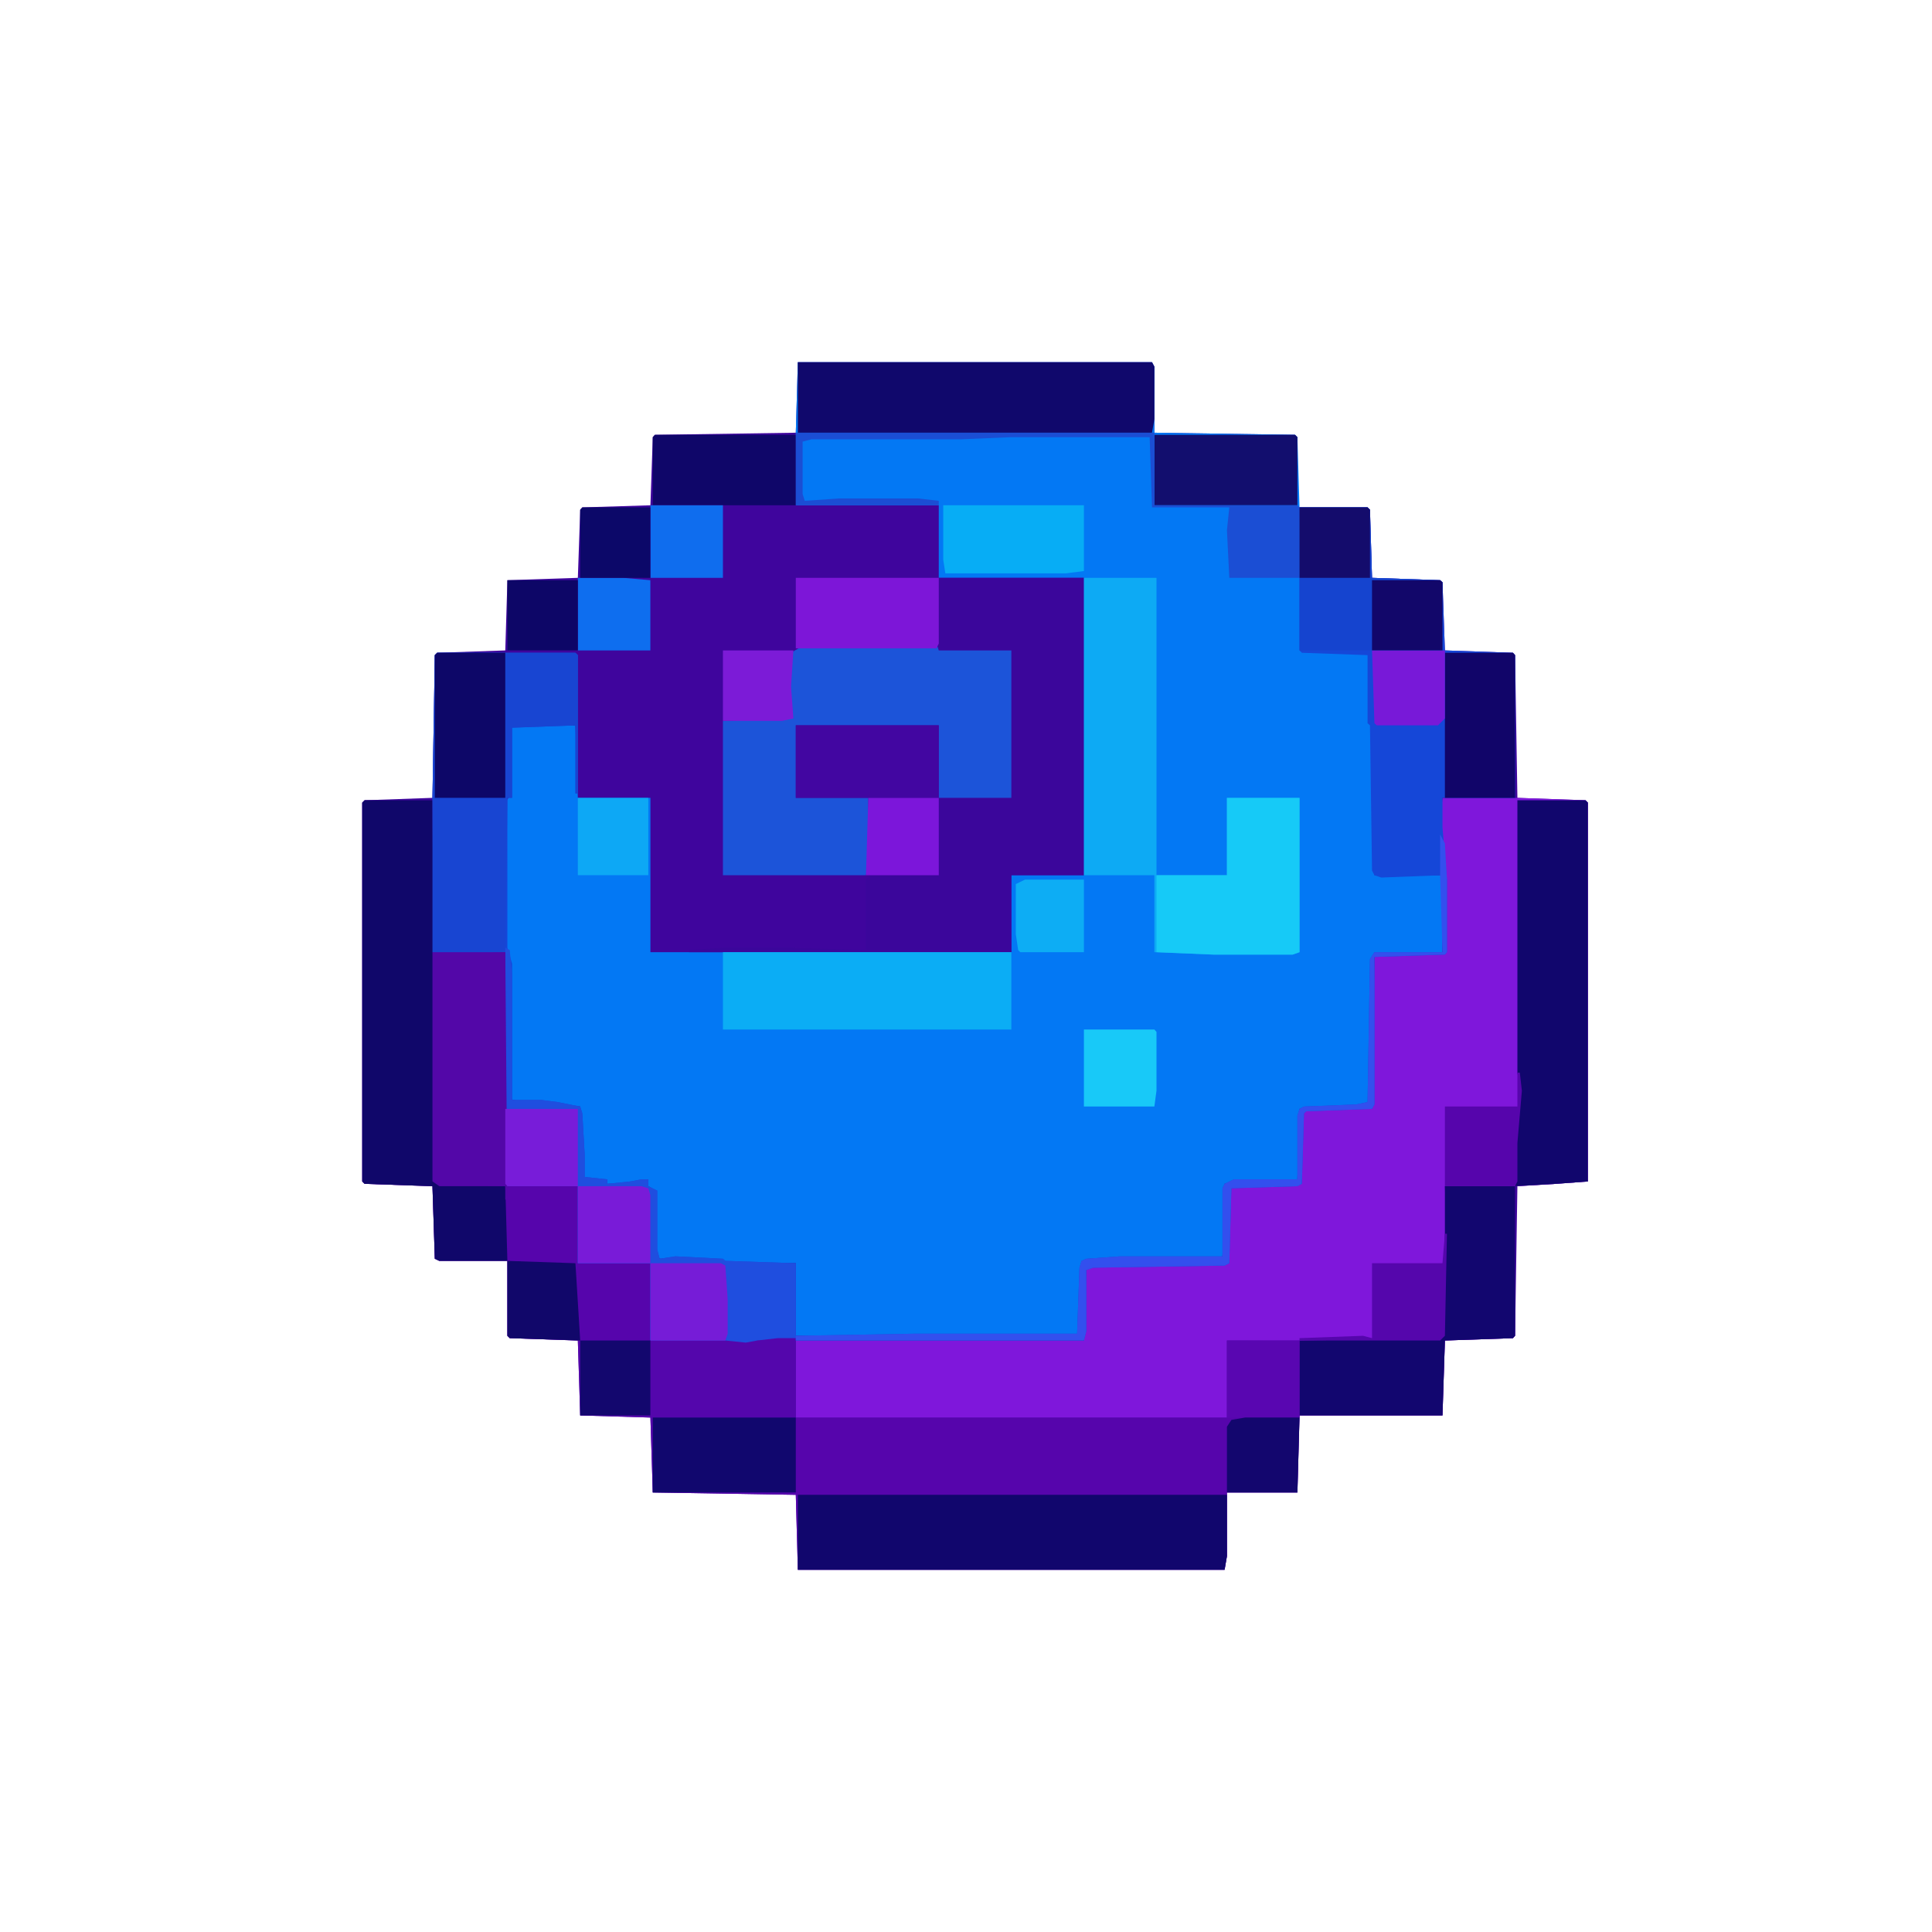
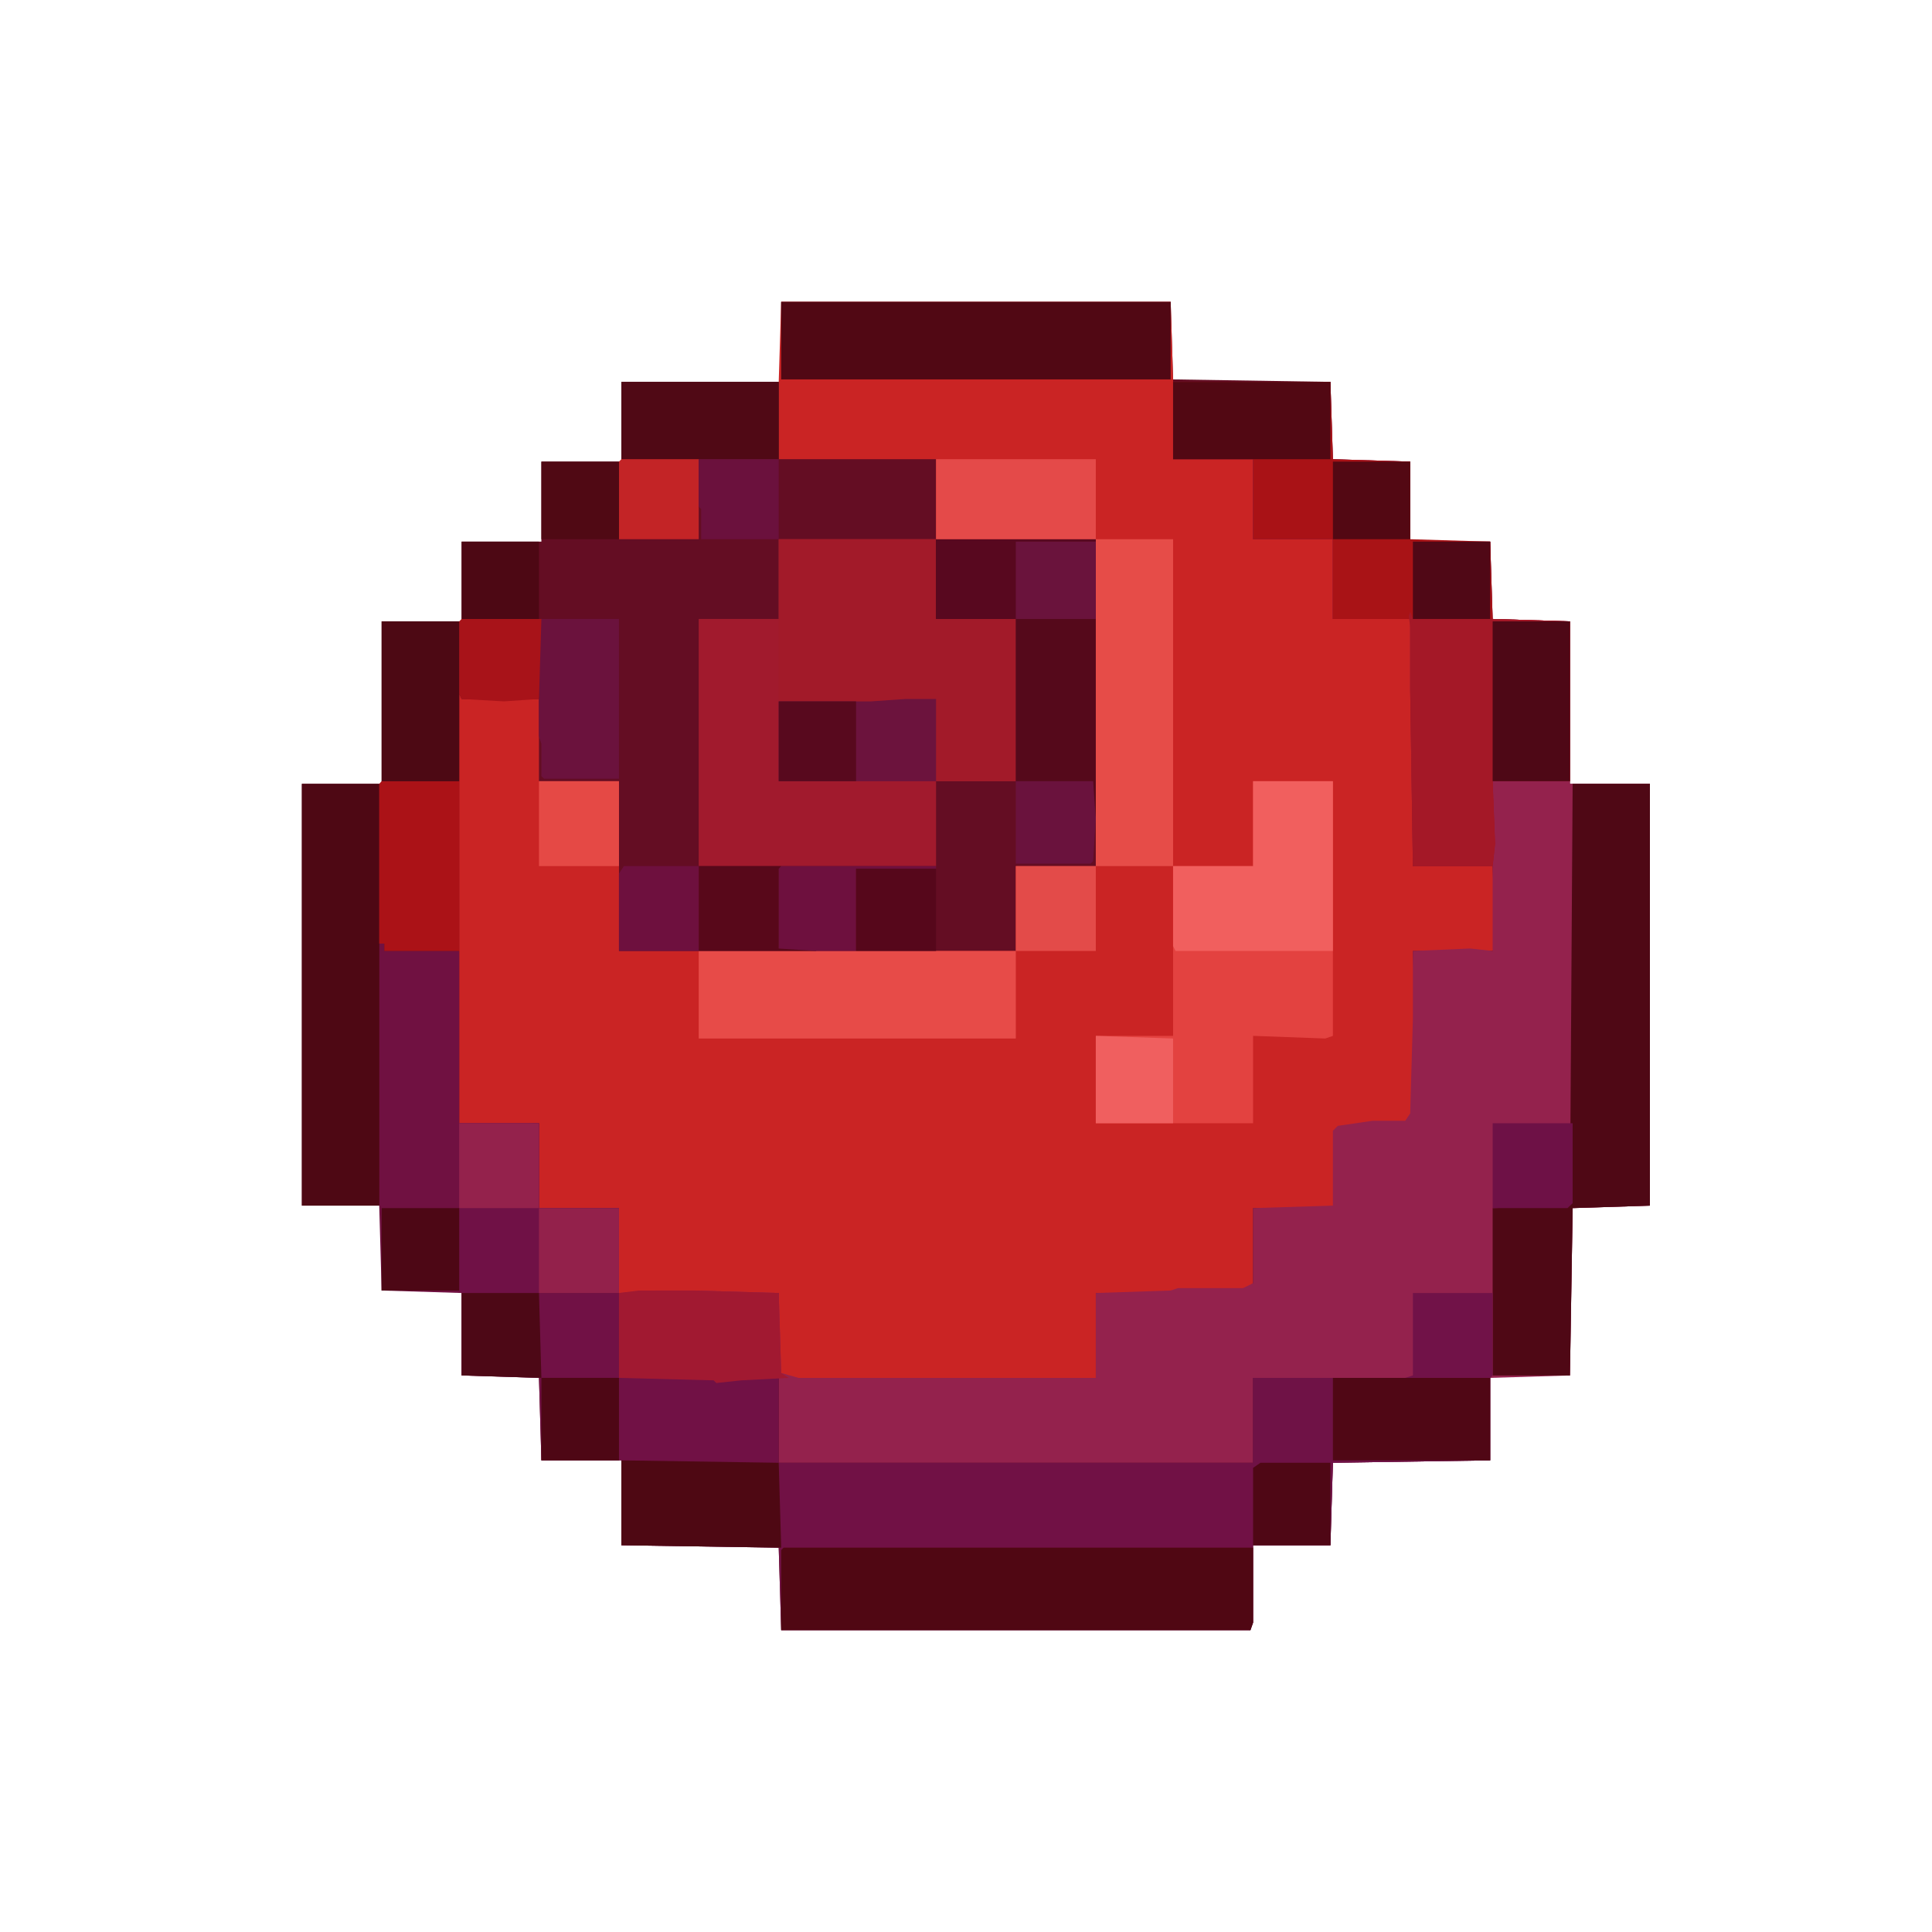
<svg xmlns="http://www.w3.org/2000/svg" width="32" height="32" viewBox="0 0 32 32" fill="none">
-   <path d="M13.215 6H19.081L19.12 6.074V7.167L21.45 7.202L21.489 7.241V8.404H22.651L22.691 8.443L22.725 9.571L23.853 9.61L23.892 9.645L23.932 10.773L25.059 10.812L25.094 10.851L25.133 13.215L26.261 13.255L26.3 13.294V19.568L25.773 19.608L25.133 19.647L25.094 22.125L25.059 22.164L23.932 22.203L23.892 23.444H21.524L21.489 24.72H20.322V25.773L20.283 26H13.215L13.181 24.759L10.812 24.72L10.773 23.479L9.61 23.444L9.571 22.203L8.443 22.164L8.404 22.125V20.884H7.276L7.202 20.849L7.163 19.647L6.039 19.608L6 19.568V13.294L6.039 13.255L7.163 13.215L7.202 10.851L7.241 10.812L8.369 10.773L8.404 9.61L9.571 9.571L9.61 8.443L9.645 8.404L10.773 8.369L10.812 7.241L10.847 7.202L13.181 7.167L13.215 6Z" fill="#3F059D" />
-   <path d="M13.215 6H19.081L19.12 6.074V7.167L21.45 7.202L21.489 7.241L21.524 8.404L21.563 10.773L22.691 10.812V11.979L22.725 12.014L22.765 14.495H23.892V15.771L22.765 15.811L22.725 15.885L22.691 18.253L22.464 18.327L21.524 18.367L21.489 19.534L21.262 19.568H20.435L20.283 19.608L20.248 20.809L20.095 20.849H18.48L17.992 20.884L17.914 20.997L17.879 22.09L17.727 22.125H13.181V20.923H12.014L11.974 20.884L10.925 20.849L10.847 20.661V19.721L10.738 19.647V19.534L10.437 19.608H10.058V19.534H9.684L9.645 19.455V19.042L9.61 18.327L9.083 18.293L8.782 18.253L8.482 18.219L8.443 18.027V15.924L8.369 15.697V13.294L8.443 13.181V12.053L8.482 12.014H9.531L9.571 13.215H10.773V15.771H16.751V14.495H17.953V9.571H15.549V8.369H13.181V7.167L13.215 6Z" fill="#0378F4" />
-   <path d="M6.039 13.255H7.163L7.202 15.771H8.369L8.404 19.608L9.571 19.647V20.923H10.773V22.203H12.014L12.353 22.238L12.54 22.203L13.181 22.164V23.479H20.322V22.203L23.853 22.164L23.892 22.125L23.932 20.435V19.647H25.094V22.125L25.059 22.164L23.932 22.203L23.892 23.444H21.524L21.489 24.72H20.322V25.773L20.283 26H13.215L13.181 24.759L10.812 24.72L10.773 23.479L9.61 23.444L9.571 22.203L8.443 22.164L8.404 22.125V20.884H7.276L7.202 20.849L7.163 19.647L6.039 19.608L6 19.569V13.294L6.039 13.255Z" fill="#5605AC" />
-   <path d="M23.892 13.216H25.133L26.261 13.255L26.3 13.294V19.569L25.773 19.608L25.133 19.647H23.932L23.966 20.435L23.932 22.125L23.853 22.203H20.322V23.479H13.181V22.203H17.953L17.992 21.036L18.105 20.962L20.361 20.923V19.682L20.396 19.647L21.563 19.608V18.441L21.637 18.367H22.725L22.765 15.85L22.839 15.811L23.932 15.771V14.57L23.853 13.629L23.892 13.216Z" fill="#7F17DB" />
-   <path d="M21.524 8.404H22.651L22.691 8.443L22.725 9.571L23.853 9.61L23.892 9.645L23.932 10.773L25.059 10.812L25.094 10.851V13.215H23.892V13.707L23.966 14.57V15.771L23.932 15.811L22.765 15.85V18.293L22.725 18.367L21.637 18.406L21.598 18.441L21.563 19.608L21.489 19.647L20.396 19.682L20.361 20.923L20.283 20.962L18.105 20.997L17.992 21.036V22.05L17.953 22.203H12.54L12.501 22.277H12.201L12.014 22.238L10.773 22.203V20.923H9.571V19.647H8.404L8.369 19.608V15.771L7.202 15.811L7.163 15.771V13.215L7.202 10.851L7.241 10.812H9.531L9.571 10.851V13.141H9.531V12.014L8.482 12.053V13.215H8.404V15.697L8.482 15.963V18.219H8.97L9.231 18.253L9.61 18.328L9.645 18.441L9.684 19.12V19.494L10.058 19.534V19.608L10.437 19.569L10.624 19.534H10.738V19.647L10.886 19.721V20.696L10.925 20.849L11.186 20.809L11.974 20.849L12.014 20.884L13.181 20.923V22.125L15.171 22.09H17.84L17.879 20.997L17.914 20.884L17.992 20.849L18.554 20.809H20.248V19.682L20.283 19.608L20.435 19.534H21.489V18.48L21.524 18.367L21.598 18.328L22.464 18.293L22.651 18.253L22.691 15.885L22.765 15.771H23.892V14.496L22.878 14.535L22.765 14.496L22.725 14.421L22.691 12.014L22.651 11.979V10.851L21.563 10.812L21.524 10.773V8.404Z" fill="#1547D8" />
-   <path d="M15.549 9.571H17.953V14.496H16.751V15.771H11.413V15.737L11.974 15.697H13.102L14.343 15.737V14.57L14.421 14.496H15.549V13.215H16.751V10.773H15.549V9.571Z" fill="#3B069B" />
-   <path d="M15.51 10.659L15.549 10.773H16.751V13.215H15.549V12.014H13.181V13.215H14.382V14.308L14.343 14.496H11.974V11.94L13.102 11.9L13.067 11.151L13.102 10.812L13.294 10.698H15.358L15.51 10.738V10.659Z" fill="#1C54D9" />
-   <path d="M17.953 9.571H19.155V14.496H20.322V13.215H21.524V15.771L21.41 15.811H20.095L19.12 15.771V14.496H17.953V9.571Z" fill="#0DAAF4" />
-   <path d="M6.039 13.255H7.163L7.202 19.569L7.276 19.608L8.369 19.647L8.404 20.884H7.276L7.202 20.849L7.163 19.647L6.039 19.608L6 19.569V13.294L6.039 13.255Z" fill="#10076A" />
-   <path d="M13.215 24.759H20.322V25.774L20.283 26H13.215V24.759Z" fill="#11066D" />
-   <path d="M7.241 10.812H9.531L9.571 10.851V13.141H9.531V12.014L8.482 12.053V13.215H8.404L8.369 15.771L7.202 15.81L7.163 15.771V13.215L7.202 10.851L7.241 10.812Z" fill="#1845D2" />
-   <path d="M25.133 13.255H26.261L26.3 13.294V19.569L25.773 19.608L25.094 19.647V18.893L25.173 18.027L25.133 17.766V13.255Z" fill="#11066D" />
-   <path d="M8.369 15.697L8.443 15.737L8.482 16.15V18.219H8.97L9.231 18.253L9.61 18.328L9.645 18.441L9.684 19.12V19.494L10.058 19.534V19.608L10.437 19.569L10.624 19.534H10.738V19.647L10.886 19.721V20.696L10.925 20.849L11.186 20.809L11.974 20.849L12.014 20.884L13.181 20.923V22.164L13.102 22.203H12.54L12.501 22.277H12.201L12.014 22.238L10.773 22.203V20.923H9.571V19.647H8.404L8.369 19.608V15.697Z" fill="#1F4EDF" />
-   <path d="M13.215 6H19.081L19.12 6.074V6.941L19.081 7.167H13.215V6Z" fill="#10086C" />
-   <path d="M11.974 15.771H16.751V17.052H11.974V15.771Z" fill="#0BADF5" />
-   <path d="M23.932 19.647H25.094V22.124L25.059 22.164L23.932 22.203L23.892 23.444H21.524V22.203L23.853 22.164L23.892 22.124L23.932 20.435V19.647Z" fill="#12066F" />
-   <path d="M7.163 15.771H8.369L8.404 19.869H8.369V19.647H7.276L7.163 19.568V15.771Z" fill="#5307A8" />
-   <path d="M20.322 13.216H21.524V15.771L21.41 15.811H20.095L19.155 15.771V14.496H20.322V13.216Z" fill="#16CAF7" />
-   <path d="M21.524 8.404H22.651L22.691 8.443L22.725 9.571L23.853 9.61L23.892 9.645V10.773H21.524V8.404Z" fill="#1544CF" />
-   <path d="M12.88 22.164H13.181V23.479H10.773V22.203H12.014L12.353 22.238L12.54 22.203L12.88 22.164Z" fill="#5406AC" />
-   <path d="M10.812 23.479H13.181V24.72H10.812V23.479Z" fill="#11076E" />
-   <path d="M13.181 12.013H15.549V13.215H13.181V12.013Z" fill="#4206A1" />
-   <path d="M23.932 10.812H25.059L25.094 10.851V13.215H23.932V10.812Z" fill="#110569" />
-   <path d="M7.241 10.812H8.369V13.215H7.202V10.851L7.241 10.812Z" fill="#0D0768" />
-   <path d="M10.847 7.202H13.181V8.369H10.812V7.241L10.847 7.202Z" fill="#0F0669" />
-   <path d="M19.12 7.202H21.45L21.489 7.241V8.369H19.12V7.202Z" fill="#120E6E" />
-   <path d="M13.181 9.571H15.549V10.659L15.51 10.738H13.181V9.571Z" fill="#7D16D8" />
-   <path d="M15.623 8.369H17.953V9.458L17.652 9.497H15.658L15.623 9.27V8.369Z" fill="#07ADF5" />
-   <path d="M13.181 7.167H19.12V8.369H21.489L21.524 8.404V9.571H20.361L20.322 8.782L20.361 8.404H19.081L19.042 7.241H16.751L15.924 7.276H13.442L13.294 7.315V8.182L13.329 8.295L13.895 8.256H15.21L15.549 8.295V8.369H13.181V7.167Z" fill="#1B4ED4" />
-   <path d="M23.932 20.435H23.966L23.932 22.125L23.853 22.203H21.524V22.164L22.577 22.125L22.725 22.164V20.923H23.892L23.932 20.435Z" fill="#5506AC" />
-   <path d="M25.133 17.766H25.173L25.207 18.066L25.133 18.933V19.568L25.094 19.647H23.932V18.327H25.133V17.766Z" fill="#5605AC" />
-   <path d="M10.773 20.923H11.94L12.014 20.962L12.053 21.523V22.09L12.014 22.203H10.773V20.923Z" fill="#761CD7" />
-   <path d="M23.853 13.821L23.932 13.969L23.966 14.569V15.771L23.932 15.81L22.765 15.85V18.293L22.725 18.367L21.637 18.406L21.598 18.441L21.563 19.608L21.489 19.647L20.396 19.682L20.361 20.923L20.283 20.962L18.105 20.997L17.992 21.036V22.05L17.953 22.203H13.181V22.125L15.171 22.09H17.84L17.879 20.997L17.914 20.884L17.992 20.849L18.554 20.809H20.248V19.682L20.283 19.608L20.435 19.534H21.489V18.48L21.524 18.367L21.598 18.327L22.464 18.293L22.651 18.253L22.691 15.885L22.765 15.771H23.892L23.853 14.495V13.821Z" fill="#334FEE" />
-   <path d="M20.322 22.203H21.524V23.479H20.322V22.203Z" fill="#5906B1" />
-   <path d="M8.369 18.367H9.571V19.647H8.404L8.369 19.608V18.367Z" fill="#781CD9" />
-   <path d="M9.571 19.647H10.624L10.738 19.682L10.772 19.795V20.923H9.571V19.647Z" fill="#791BD8" />
-   <path d="M17.953 17.052H19.12L19.155 17.091V18.066L19.12 18.327H17.953V17.052Z" fill="#18C9F8" />
-   <path d="M14.382 13.216H15.549V14.496H14.343L14.382 13.216Z" fill="#7C16DA" />
-   <path d="M9.571 13.216H10.738V14.496H9.571V13.216Z" fill="#0DA8F5" />
-   <path d="M10.773 8.369H11.974V9.571H10.773V8.369Z" fill="#0F6DEE" />
-   <path d="M9.61 22.203H10.772V23.444H9.61V22.203Z" fill="#13076E" />
-   <path d="M22.725 10.773H23.932V11.9L23.818 12.014H22.804L22.765 11.979L22.725 10.773Z" fill="#7819D8" />
-   <path d="M20.622 23.479H21.524L21.489 24.72H20.322V23.631L20.396 23.518L20.622 23.479Z" fill="#13066E" />
-   <path d="M9.571 9.571H10.324L10.772 9.61V10.773H9.571V9.571Z" fill="#0E6EEF" />
-   <path d="M8.404 20.884L9.531 20.923L9.61 22.203L8.443 22.164L8.404 22.125V20.884Z" fill="#11076A" />
-   <path d="M8.404 9.61H9.571V10.772H8.404V9.61Z" fill="#0D0667" />
-   <path d="M22.725 9.61H23.853L23.892 9.645V10.772H22.725V9.61Z" fill="#12076A" />
-   <path d="M9.645 8.404H10.772V9.571H9.61V8.443L9.645 8.404Z" fill="#0C0869" />
-   <path d="M21.524 8.404H22.651L22.691 8.443V9.571H21.524V8.404Z" fill="#140C6C" />
-   <path d="M16.978 14.569H17.953V15.771H16.899L16.864 15.736L16.825 15.471V14.643L16.978 14.569Z" fill="#0DADF4" />
-   <path d="M11.974 10.773H13.141L13.102 11.373L13.141 11.9L12.954 11.94H11.974V10.773Z" fill="#7C1BD7" />
+   <path d="M12.939 5H19.39L19.43 6.284L22.036 6.325L22.077 7.606L23.357 7.646V8.971H24.682L24.723 10.252L26.003 10.292V12.983H27.328V19.969L26.048 20.01L26.003 22.782H24.682V24.188L22.077 24.228L22.036 25.594H20.755V26.875L20.711 27H12.939L12.898 25.634L10.292 25.594V24.188H8.967L8.927 22.822L7.646 22.782V21.375H6.321V19.969H5V12.983H6.321V10.292H7.646V8.971H8.967V7.646H10.292V6.325H12.939V5Z" fill="#640D23" />
+   <path d="M12.939 5H19.39L19.43 6.284V7.606H20.755V8.931H22.077V10.252H23.357L23.402 10.377V14.345H24.723L24.764 15.67L24.723 15.751H23.402L23.442 16.91L23.402 18.441L23.317 18.604H22.737L22.158 18.689L22.117 18.729V19.969L22.077 20.01H20.755V21.254L20.589 21.375H19.512L19.183 21.416L18.397 21.46L18.15 21.416V22.822L17.692 22.863H13.186L12.898 22.741V21.416H10.252V20.01H8.927L8.886 19.641L8.927 18.604L7.687 18.648L7.606 18.604V11.492L7.646 11.577H8.927V12.939H10.252V15.751H16.825V14.345H18.15V8.931H15.504V7.606H12.898V6.325L12.939 5Z" fill="#CA2424" />
+   <path d="M19.43 6.325H22.036L22.077 7.606L23.357 7.646V8.971H24.682L24.723 10.252L26.003 10.292V12.983H27.328V19.969L26.048 20.01L26.003 22.782L24.682 22.822H20.755V24.228H12.898V22.822L12.278 22.863L11.865 22.907L11.82 22.863L10.252 22.822V21.416L10.872 21.375H11.492L12.898 21.416L12.939 22.741L13.226 22.822H18.15V21.416L19.39 21.375L19.512 21.335H20.589L20.755 21.254V20.01L22.077 19.969V18.729L22.158 18.648L22.737 18.563H23.276L23.357 18.441L23.402 16.869V15.751L24.35 15.71L24.723 15.751V14.345H23.402L23.357 11.411V10.252H22.077V8.931H20.755V7.606H19.43V6.325Z" fill="#94224D" />
+   <path d="M7.646 21.416H10.252V22.822H11.82L11.865 22.863L12.525 22.822H12.898V24.228H20.755V22.822H24.682V24.188L22.077 24.228L22.036 25.594H20.755V26.874L20.711 27H12.939L12.898 25.634L10.292 25.594V24.188H8.967L8.927 22.822L7.646 22.781V21.416Z" fill="#711145" />
+   <path d="M12.898 8.931H15.504V10.252H16.825V12.939H15.504V14.345H11.573V10.252H12.898V8.931Z" fill="#A11A2D" />
+   <path d="M19.43 6.325H22.036L22.077 7.606L23.357 7.646V8.971H24.682L24.723 10.252L26.003 10.292V12.939H24.723L24.763 13.976L24.723 14.345H23.402L23.357 11.411V10.252H22.077V8.931H20.755V7.606H19.43V6.325Z" fill="#A91216" />
+   <path d="M20.755 12.939H22.077V17.157L21.951 17.201L20.755 17.157V18.604H18.15V17.157H19.43V14.345H20.755V12.939Z" fill="#E34240" />
+   <path d="M6.281 15.629H6.366V15.751H7.606V18.604H8.927V20.01H10.252V21.416H7.646L6.321 21.375L6.281 19.969V15.629Z" fill="#701141" />
+   <path d="M26.048 12.983H27.328V19.969L26.048 20.01L26.003 22.782H24.723V20.01L25.963 19.969L26.003 19.929L26.048 12.983Z" fill="#4F0815" />
+   <path d="M12.979 25.634H20.755V26.875L20.711 27H12.939V25.675L12.979 25.634Z" fill="#500713" />
+   <path d="M12.898 8.931H15.504V10.252H16.825V12.939H15.504V11.577L14.219 11.658L12.898 11.617V8.931Z" fill="#A21A29" />
+   <path d="M5 12.983H6.281V19.969H5V12.983Z" fill="#4E0814" />
+   <path d="M23.317 10.086L23.402 10.13V10.252H24.723L26.003 10.292V12.939H24.723L24.763 13.976L24.723 14.345H23.402L23.357 11.411V10.377L23.317 10.086Z" fill="#A41827" />
+   <path d="M12.939 5H19.39V6.284H12.939V5Z" fill="#510814" />
+   <path d="M11.573 15.751H16.825V17.201H11.573V15.751Z" fill="#E74B48" />
+   <path d="M20.755 22.822H24.682V24.188L22.077 24.228L22.036 25.594H20.755V22.822Z" fill="#6F1246" />
+   <path d="M15.504 8.931H18.15V13.518H18.105V12.939H16.825V10.252H15.504V8.931Z" fill="#55091B" />
+   <path d="M18.15 8.931H19.43V14.345H18.15V8.931Z" fill="#E64C48" />
+   <path d="M20.755 12.939H22.077V15.751H19.471L19.43 15.67V14.345H20.755V12.939Z" fill="#F15F5E" />
+   <path d="M7.606 18.604H8.927V20.01H10.252V21.416H7.646L7.606 21.375V18.604Z" fill="#701146" />
+   <path d="M10.58 21.375H11.492L12.898 21.416L12.939 22.741L13.064 22.822L12.278 22.863L11.865 22.907L11.82 22.863L10.252 22.822V21.416L10.58 21.375Z" fill="#A11931" />
+   <path d="M6.321 12.939H7.606V15.751H6.366V15.629H6.281V12.983L6.321 12.939Z" fill="#AB1217" />
+   <path d="M10.292 24.188L12.898 24.228L12.939 25.634L10.292 25.594V24.188Z" fill="#4E0813" />
+   <path d="M22.077 22.822H24.682V24.188H22.077V22.822Z" fill="#500715" />
+   <path d="M15.504 8.931H18.15V10.252H15.504V8.931Z" fill="#58081F" />
+   <path d="M15.504 7.606H18.15V8.931H15.504V7.606Z" fill="#E44A49" />
+   <path d="M8.967 10.252H10.252V12.898H9.012L8.967 12.857V12.319L8.927 12.197V10.292L8.967 10.252Z" fill="#6B123D" />
+   <path d="M15.005 11.577H15.504V12.939H12.898V11.617H14.426L15.005 11.577Z" fill="#6C133D" />
+   <path d="M24.723 10.292H26.003V12.939H24.723V10.292Z" fill="#4E0816" />
+   <path d="M6.321 10.292H7.606V12.939H6.321V10.292Z" fill="#4D0914" />
+   <path d="M22.077 8.931H23.357L24.682 8.971V10.252H23.402L23.357 10.13L23.317 10.252H22.077V8.931Z" fill="#A91316" />
+   <path d="M19.43 6.325H22.036V7.606H19.43V6.325Z" fill="#520813" />
+   <path d="M10.292 6.325H12.898V7.606H10.292V6.325Z" fill="#500915" />
+   <path d="M11.573 14.345H12.939L12.898 15.71H13.518V15.751H11.573V14.345Z" fill="#58081A" />
+   <path d="M23.402 21.416H24.723V22.781L24.682 22.822H23.276L23.402 22.781V21.416Z" fill="#711248" />
+   <path d="M8.927 20.01H10.252V21.416H8.927V20.01Z" fill="#93214B" />
+   <path d="M16.825 14.345H18.15V15.751H16.825V14.345Z" fill="#E34B49" />
+   <path d="M8.927 12.939H10.252V14.345H8.927V12.939Z" fill="#E54945" />
+   <path d="M24.723 18.604H26.048V19.929L25.963 20.01H24.723V18.604Z" fill="#6E1146" />
+   <path d="M10.333 14.345H11.573V15.751H10.252V14.47L10.333 14.345Z" fill="#6E103E" />
+   <path d="M7.606 18.604H8.927V20.01H7.606V18.604Z" fill="#94224C" />
+   <path d="M12.939 14.345H15.504V14.389H14.179V15.751H13.518L12.898 15.71V14.389L12.939 14.345Z" fill="#6E103E" />
+   <path d="M18.15 17.157L19.43 17.201V18.604H18.15V17.157Z" fill="#F05F5F" />
+   <path d="M14.179 14.389H15.504V15.751H14.179V14.389Z" fill="#56071B" />
+   <path d="M7.646 21.416H8.927L8.967 22.822L7.646 22.781V21.416Z" fill="#4D0816" />
+   <path d="M8.967 22.822H10.252V24.188H8.967V22.822Z" fill="#4E0715" />
+   <path d="M6.321 20.01H7.606V21.375H6.321V20.01Z" fill="#4D0715" />
+   <path d="M16.825 12.939H18.105L18.15 13.562L18.105 14.264L18.065 14.304H16.825V12.939Z" fill="#6A123D" />
+   <path d="M7.646 10.252H8.967L8.927 11.577L8.347 11.617L7.646 11.577L7.606 11.492V10.292L7.646 10.252Z" fill="#A81319" />
+   <path d="M10.292 7.606H11.573V8.931H10.252V7.646L10.292 7.606Z" fill="#C32426" />
+   <path d="M20.877 24.228H22.036V25.594H20.755V24.313L20.877 24.228Z" fill="#4F0715" />
+   <path d="M11.573 7.606H12.898V8.931H11.614V8.432L11.573 8.392V7.606Z" fill="#6B113D" />
+   <path d="M12.898 11.617H14.179V12.939H12.898V11.617Z" fill="#58091E" />
+   <path d="M16.825 8.971H18.15V10.252H16.825V8.971Z" fill="#6A133C" />
+   <path d="M23.402 8.971H24.682V10.252H23.402V8.971Z" fill="#500816" />
+   <path d="M7.646 8.971H8.927V10.252H7.646V8.971Z" fill="#4D0814" />
+   <path d="M22.077 7.646H23.357V8.931H22.077V7.646Z" fill="#530813" />
+   <path d="M8.967 7.646H10.252V8.931H8.967V7.646Z" fill="#500914" />
</svg>
